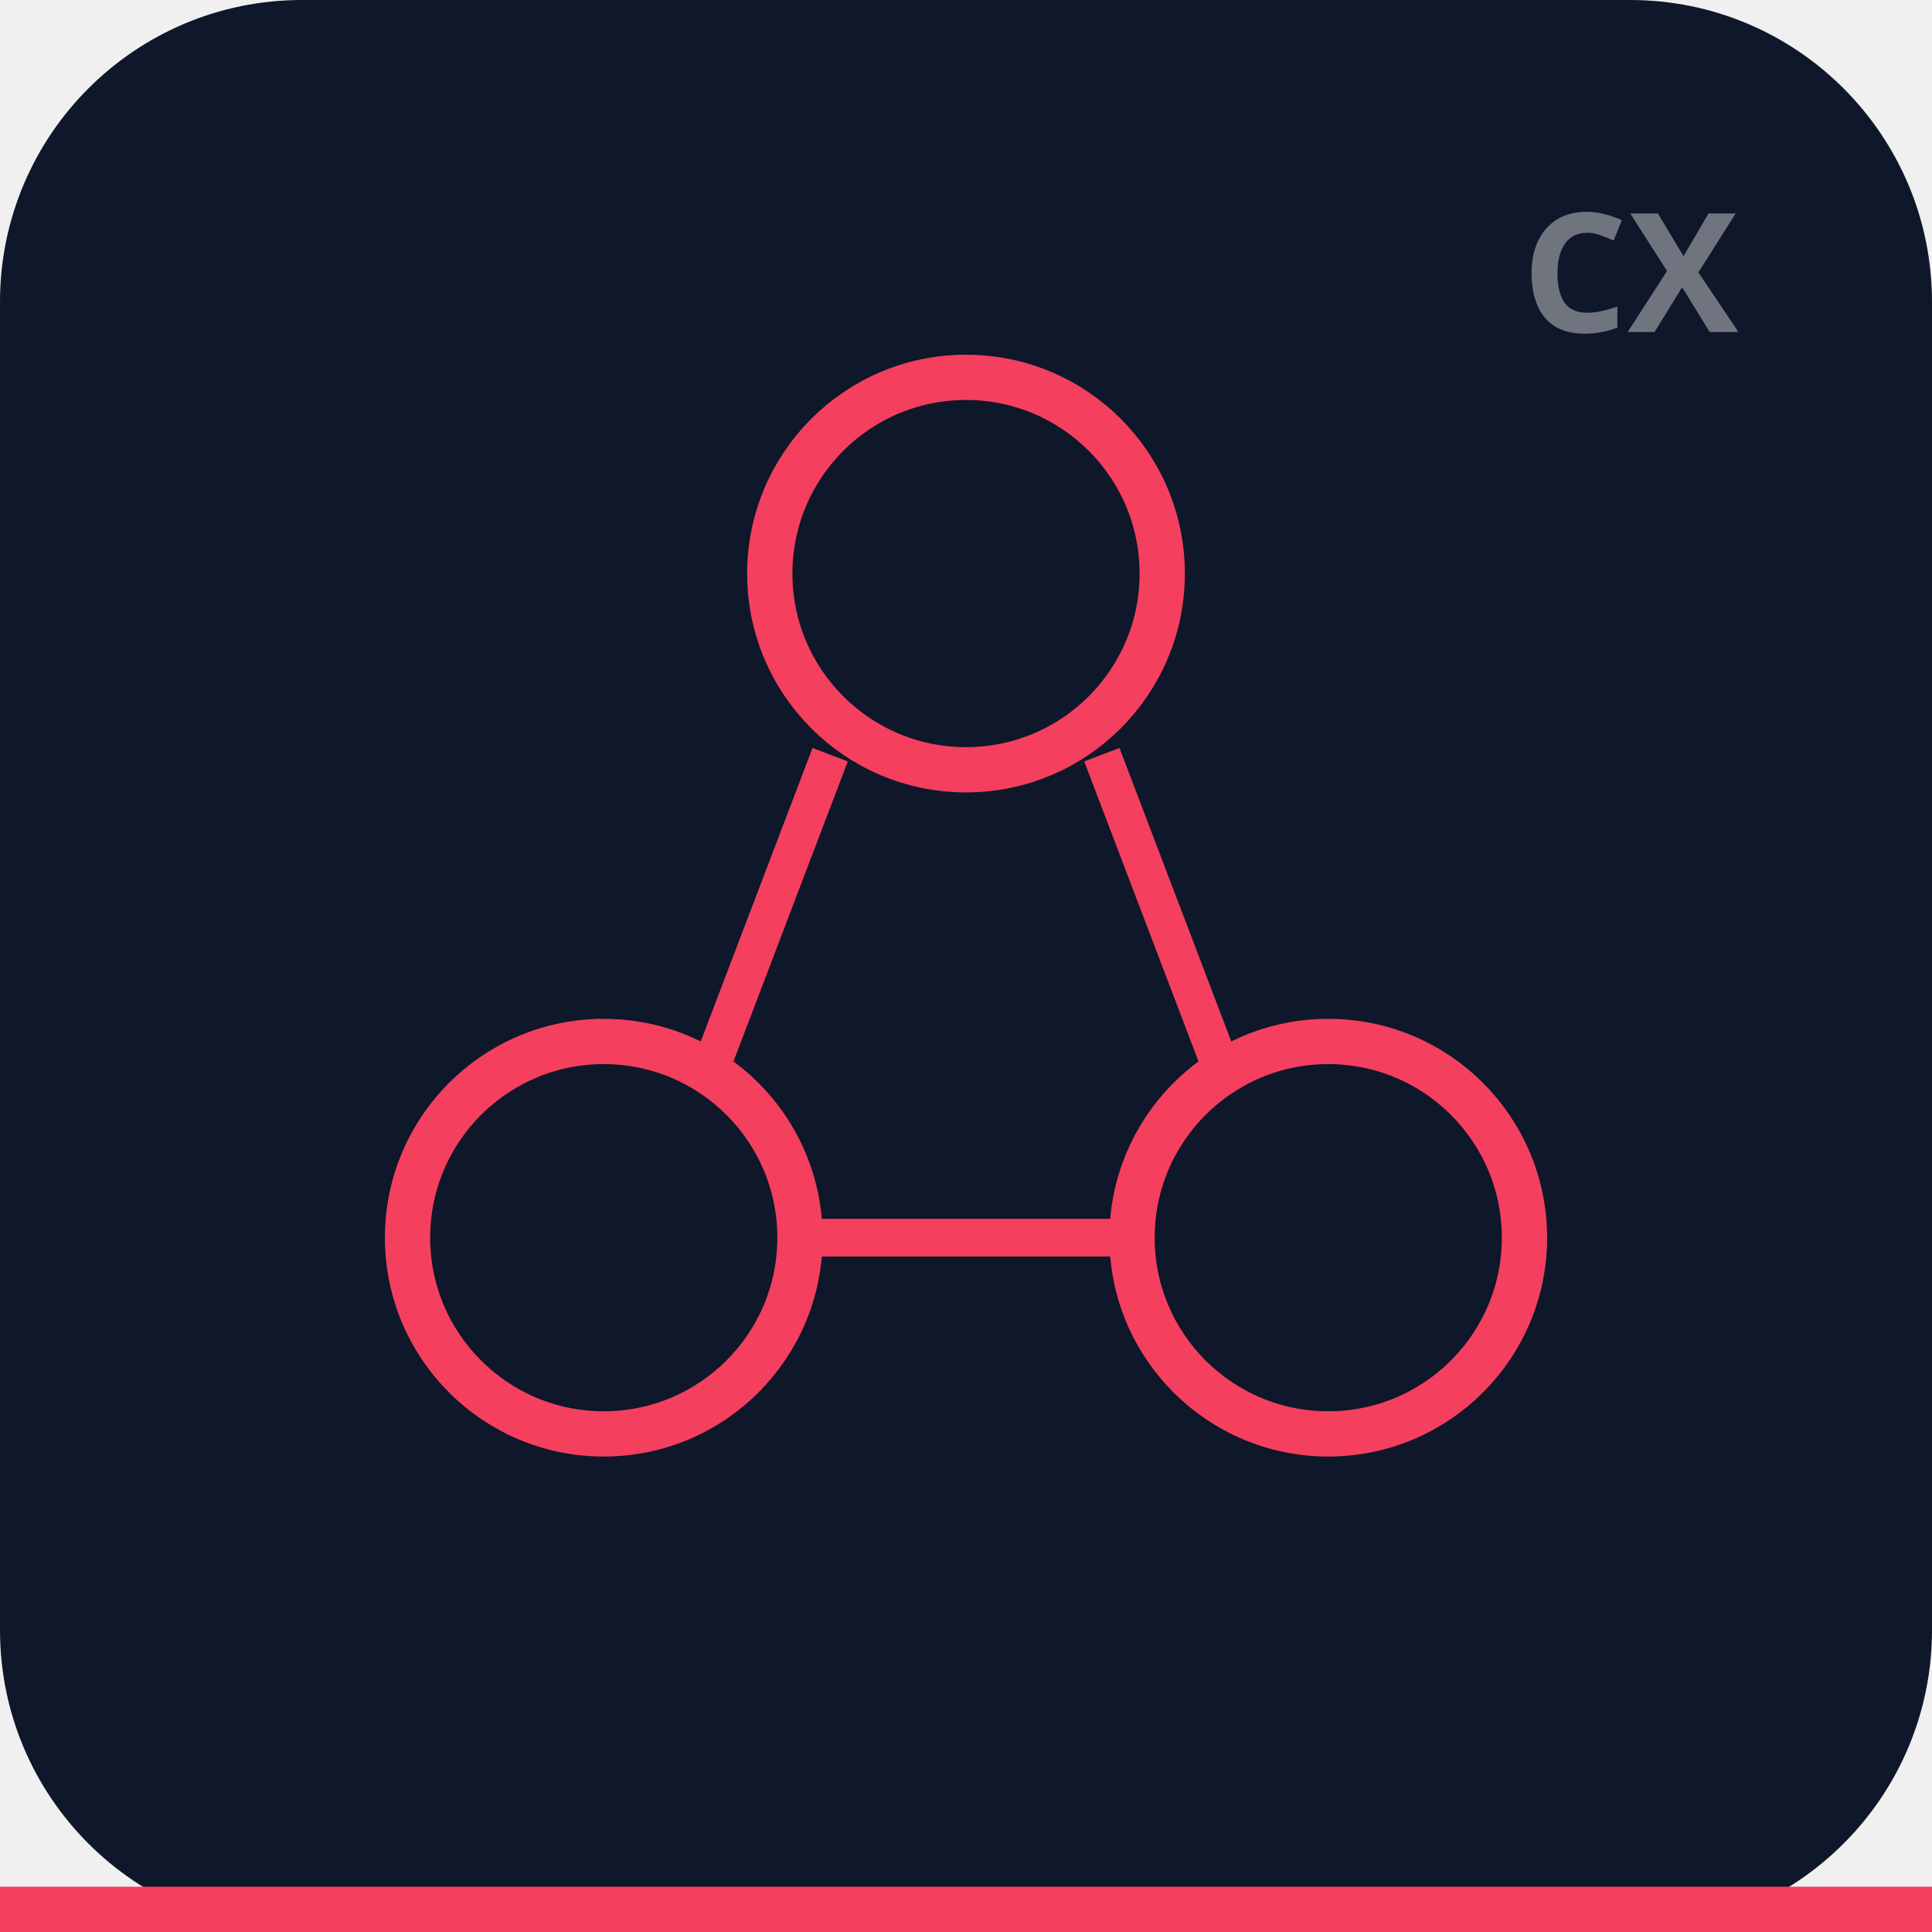
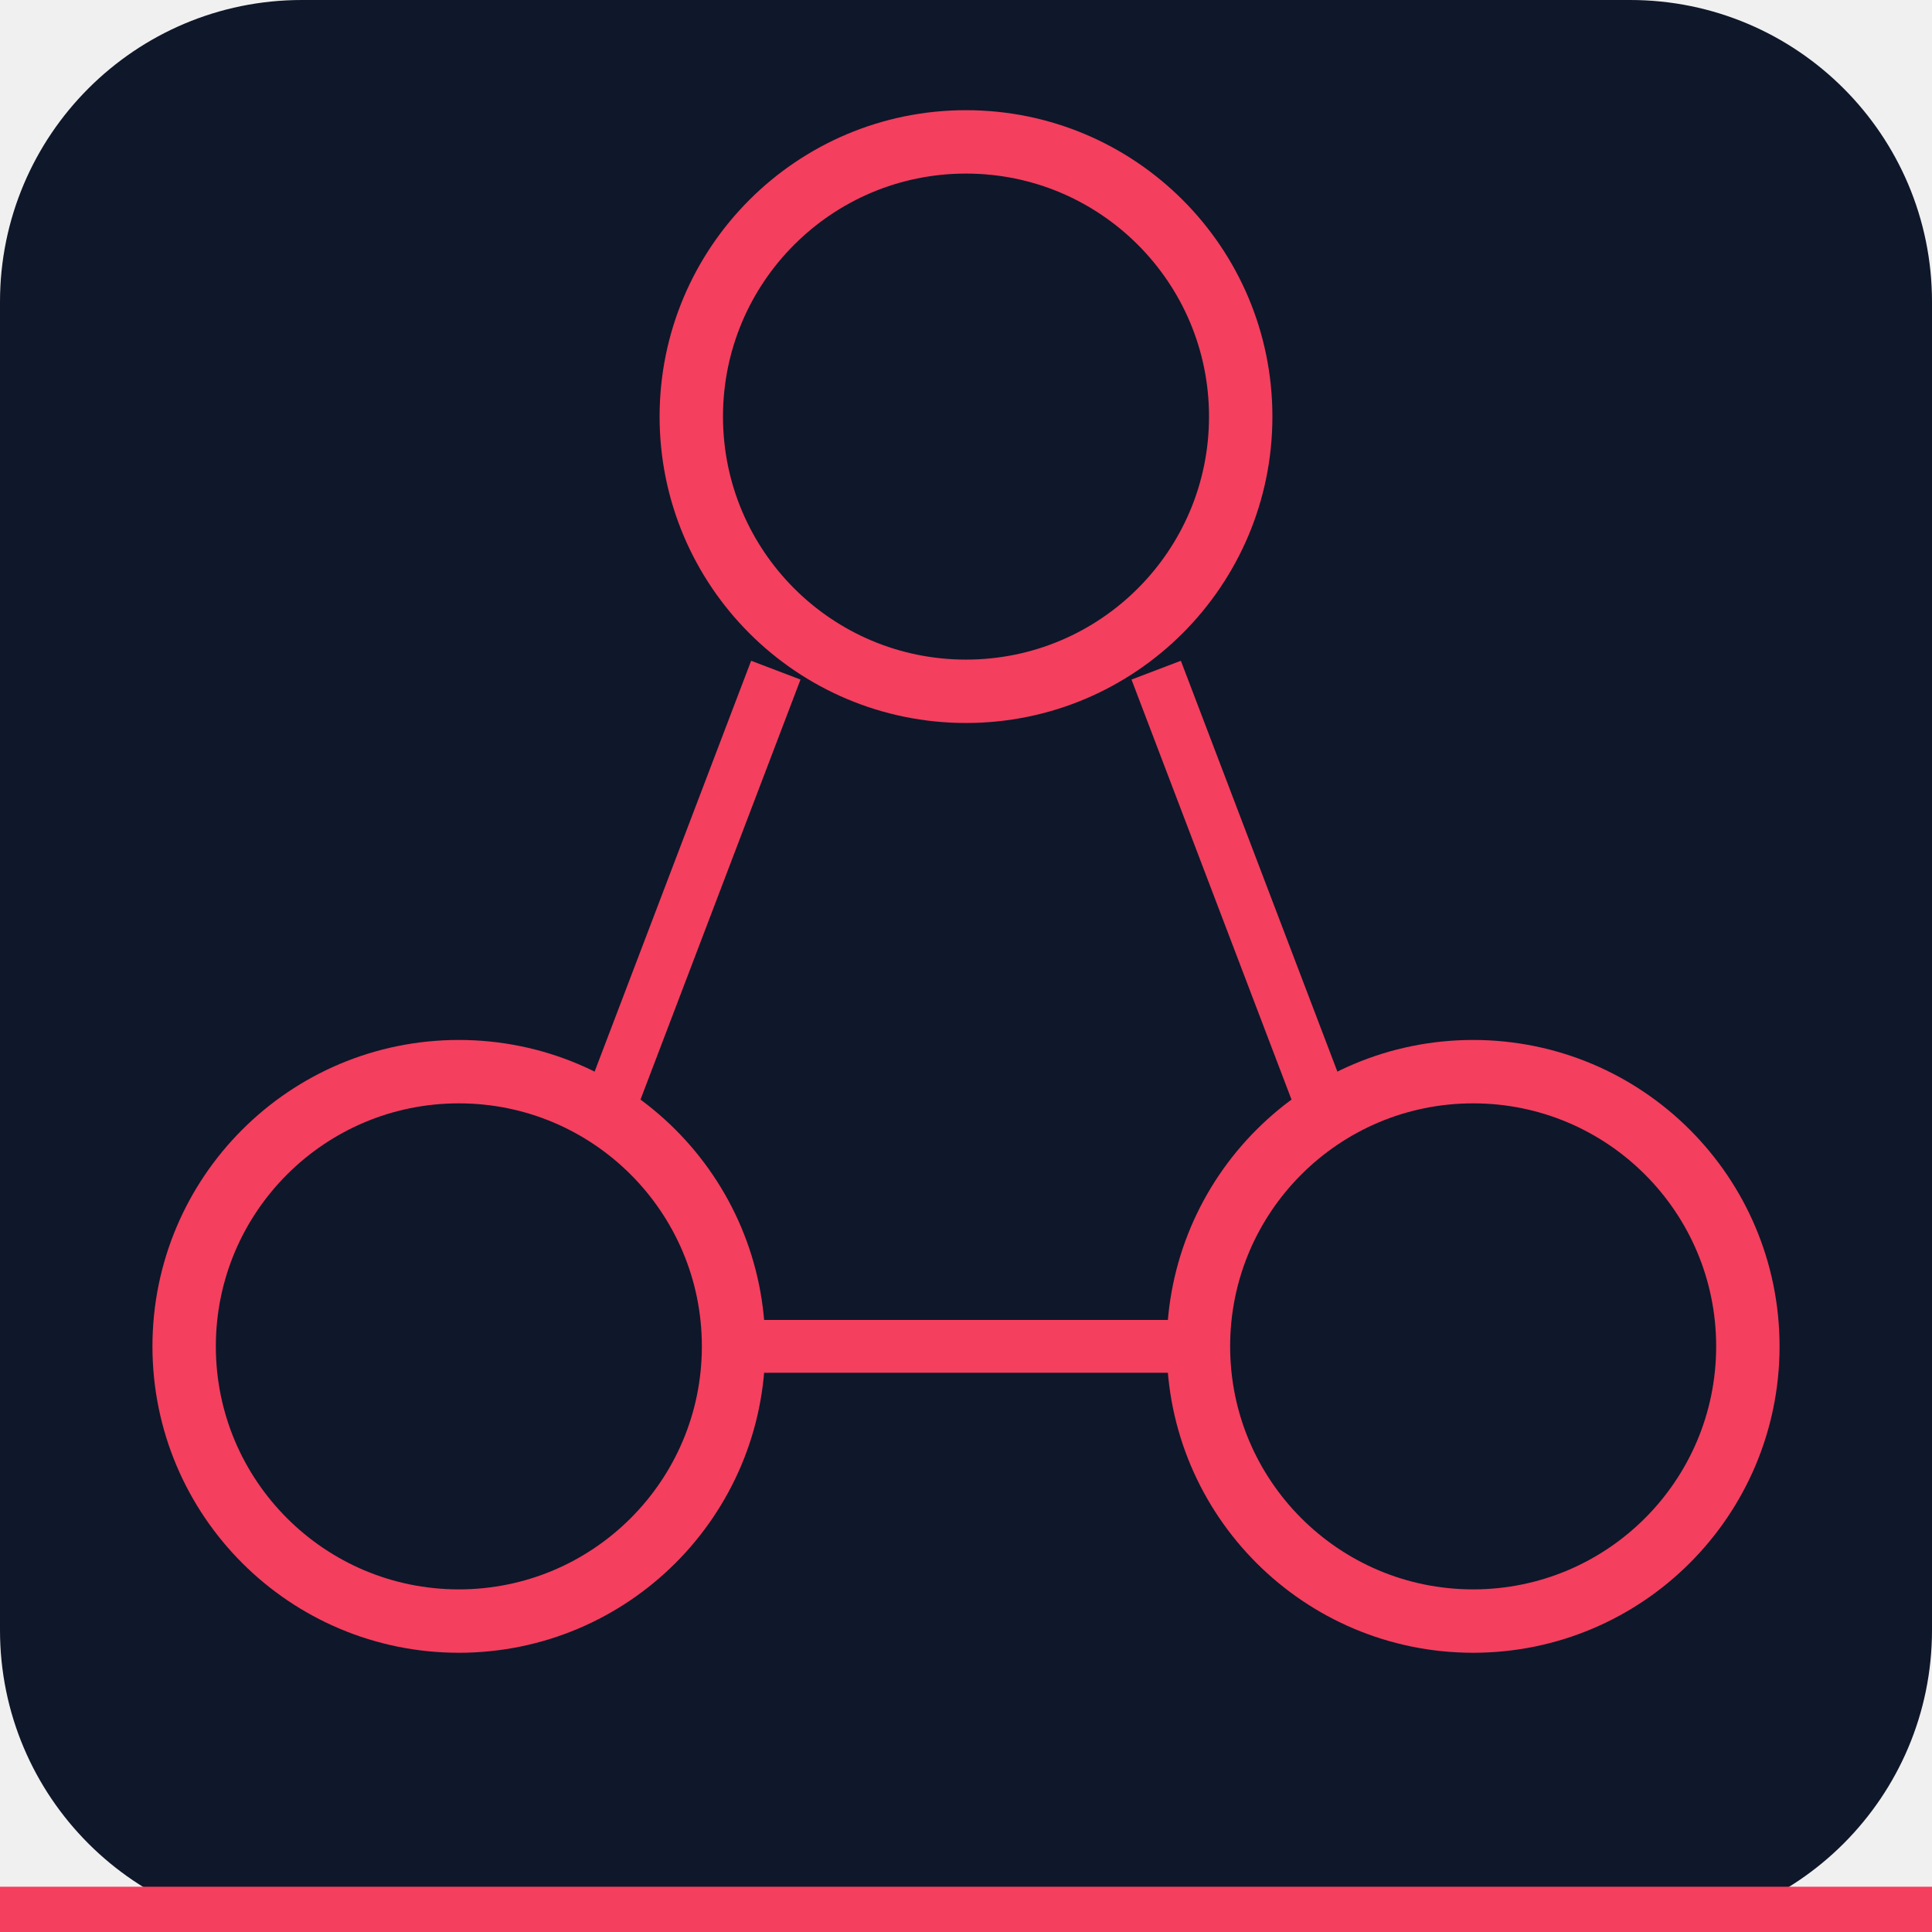
<svg xmlns="http://www.w3.org/2000/svg" viewBox="0 0 128 128" width="128" height="128">
  <rect width="128" height="128" rx="20" fill="#0f172a" />
-   <text x="108" y="22" font-family="'Segoe UI', system-ui, sans-serif" font-size="11" font-weight="700" fill="white" opacity="0.4" text-anchor="middle">CX</text>
-   <circle cx="64" cy="38" r="13" fill="none" stroke="#f43f5e" stroke-width="3" />
-   <circle cx="40" cy="82" r="13" fill="none" stroke="#f43f5e" stroke-width="3" />
-   <circle cx="88" cy="82" r="13" fill="none" stroke="#f43f5e" stroke-width="3" />
-   <line x1="55" y1="50" x2="47" y2="71" stroke="#f43f5e" stroke-width="2.5" />
-   <line x1="73" y1="50" x2="81" y2="71" stroke="#f43f5e" stroke-width="2.5" />
-   <line x1="53" y1="82" x2="75" y2="82" stroke="#f43f5e" stroke-width="2.5" />
+   <g transform="translate(64 64) scale(1.4) translate(-64 -64)">
+     <circle cx="64" cy="38" r="13" fill="none" stroke="#f43f5e" stroke-width="3" />
+     <circle cx="40" cy="82" r="13" fill="none" stroke="#f43f5e" stroke-width="3" />
+     <circle cx="88" cy="82" r="13" fill="none" stroke="#f43f5e" stroke-width="3" />
+     <line x1="55" y1="50" x2="47" y2="71" stroke="#f43f5e" stroke-width="2.5" />
+     <line x1="73" y1="50" x2="81" y2="71" stroke="#f43f5e" stroke-width="2.5" />
+     <line x1="53" y1="82" x2="75" y2="82" stroke="#f43f5e" stroke-width="2.5" />
+   </g>
  <rect x="0" y="125" width="128" height="3" fill="#f43f5e" />
</svg>
